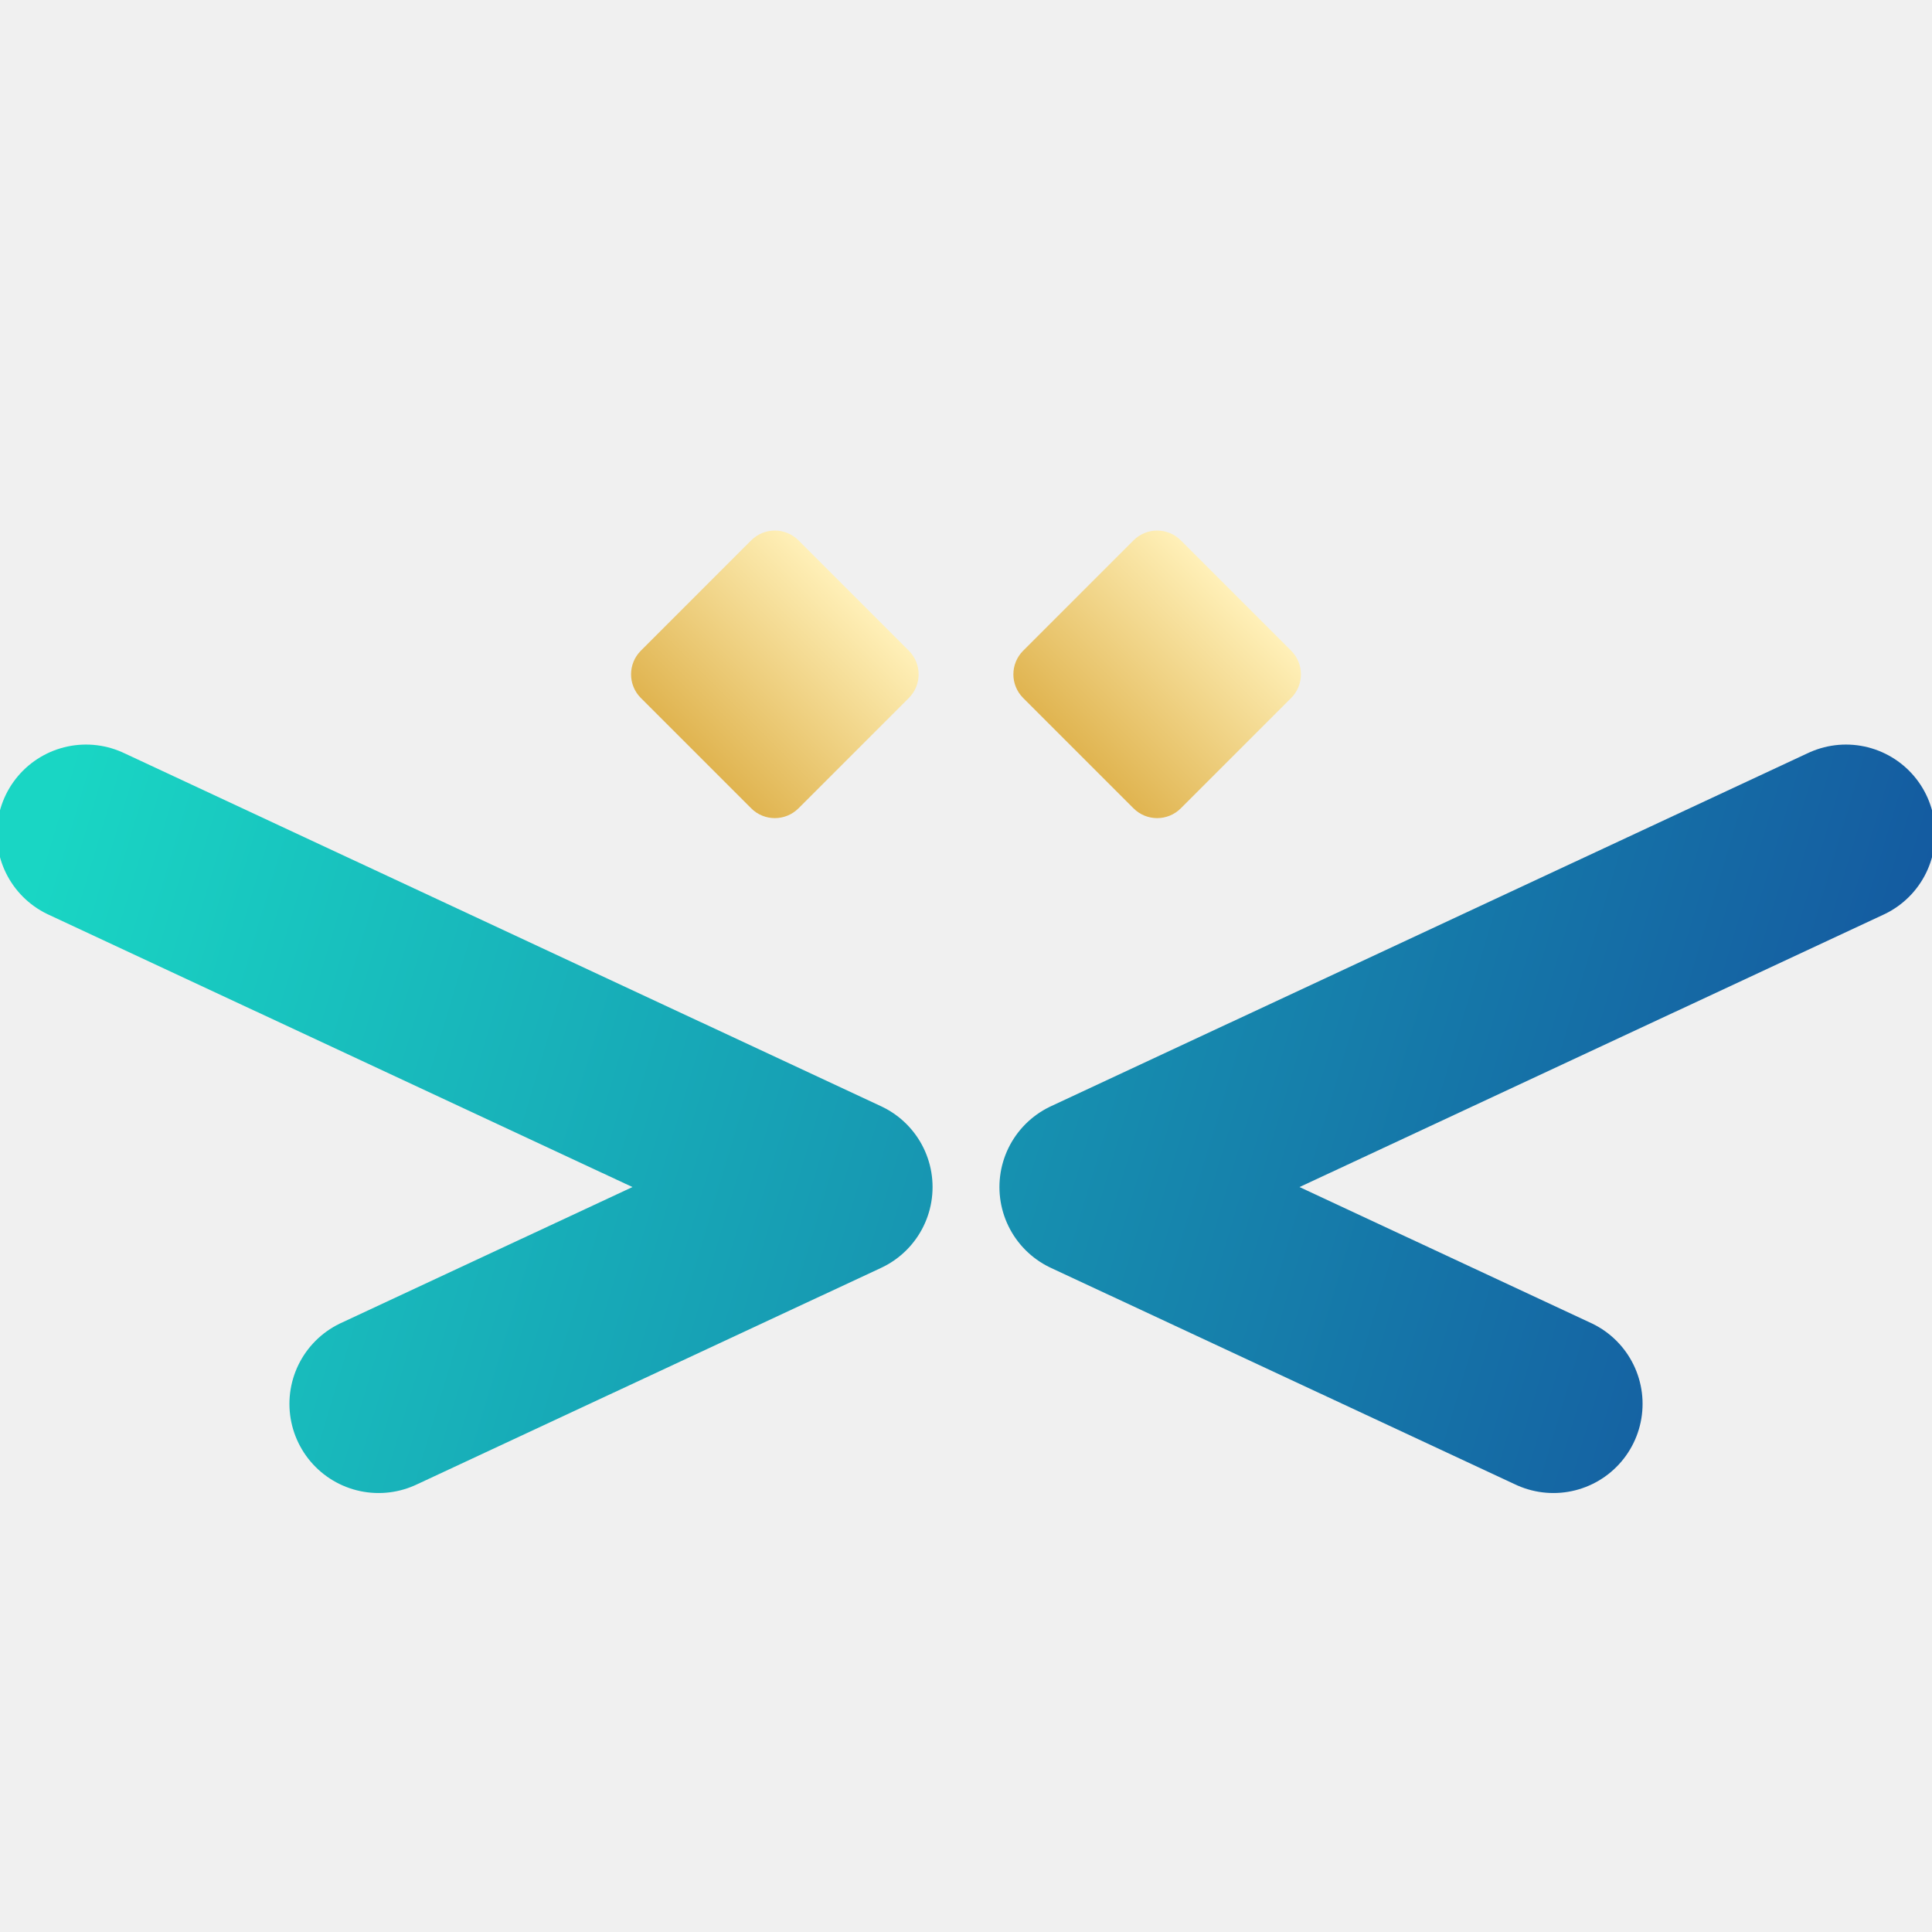
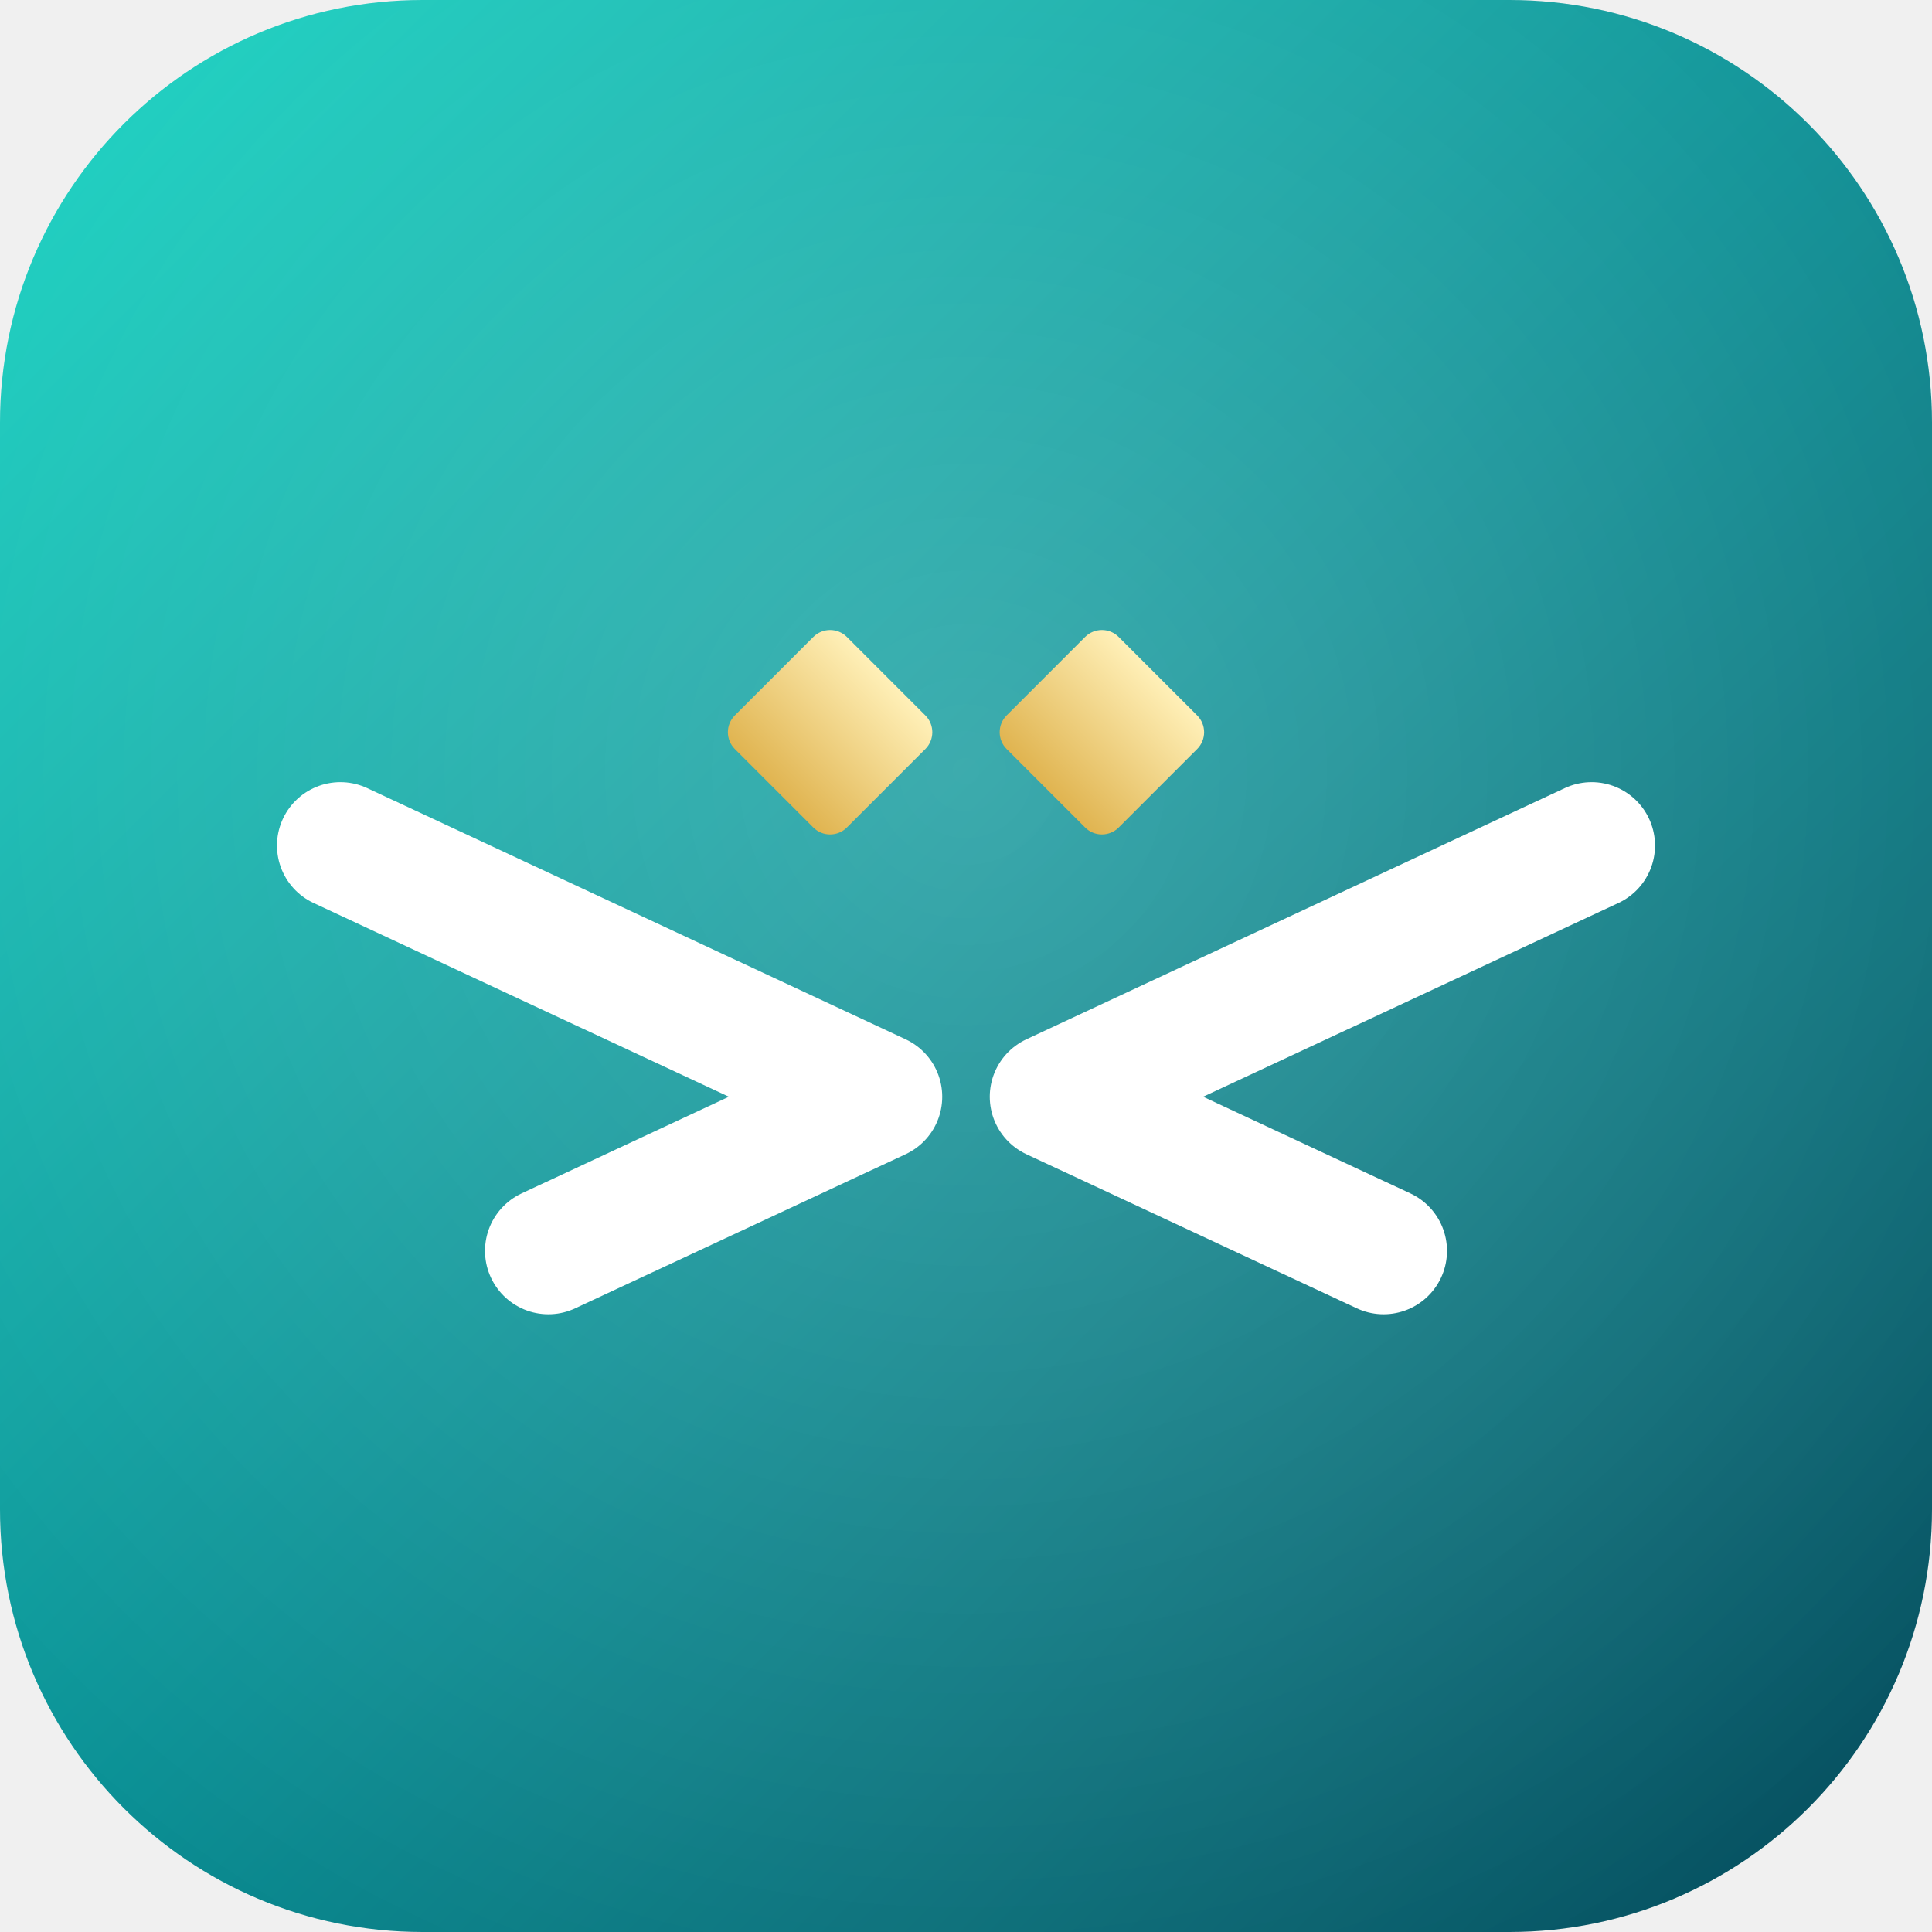
- <svg xmlns="http://www.w3.org/2000/svg" viewBox="74 67 364 364">
+ <svg xmlns="http://www.w3.org/2000/svg" viewBox="0 0 512 512">
  <defs>
-     <linearGradient id="sg" gradientUnits="userSpaceOnUse" x1="90" y1="270" x2="425" y2="370">
+     <linearGradient id="bg" x1="0" y1="0" x2="1" y2="1">
      <stop offset="0" stop-color="#19D6C4" />
-       <stop offset="1" stop-color="#14529E" />
+       <stop offset=".5" stop-color="#0A8F94" />
+       <stop offset="1" stop-color="#05495A" />
    </linearGradient>
+     <radialGradient id="gl" cx=".5" cy=".4" r=".7">
+       <stop offset="0" stop-color="#fff" stop-opacity=".2" />
+       <stop offset="1" stop-color="#fff" stop-opacity="0" />
+     </radialGradient>
    <linearGradient id="gold" x1="0" y1="0" x2="0" y2="1">
      <stop offset="0" stop-color="#FFF0B8" />
      <stop offset="1" stop-color="#E0B450" />
    </linearGradient>
  </defs>
+   <rect width="512" height="512" rx="112" fill="url(#bg)" />
+   <rect width="512" height="512" rx="112" fill="url(#gl)" />
  <g transform="translate(256,256) scale(1.05) translate(-256,-297)">
-     <polyline points="98.1,266.6 234,330 150.6,368.9" fill="none" stroke="url(#sg)" stroke-width="32" stroke-linecap="round" stroke-linejoin="round" />
-     <polyline points="413.9,266.6 278,330 361.4,368.9" fill="none" stroke="url(#sg)" stroke-width="32" stroke-linecap="round" stroke-linejoin="round" />
+     <polyline points="98.1,266.6 234,330 150.6,368.9" fill="none" stroke="#FFFFFF" stroke-width="32" stroke-linecap="round" stroke-linejoin="round" />
+     <polyline points="413.9,266.6 278,330 361.4,368.9" fill="none" stroke="#FFFFFF" stroke-width="32" stroke-linecap="round" stroke-linejoin="round" />
    <rect x="201.7" y="218" width="40" height="40" rx="6" fill="url(#gold)" transform="rotate(45 221.7 238)" />
    <rect x="270.3" y="218" width="40" height="40" rx="6" fill="url(#gold)" transform="rotate(45 290.3 238)" />
  </g>
</svg>
